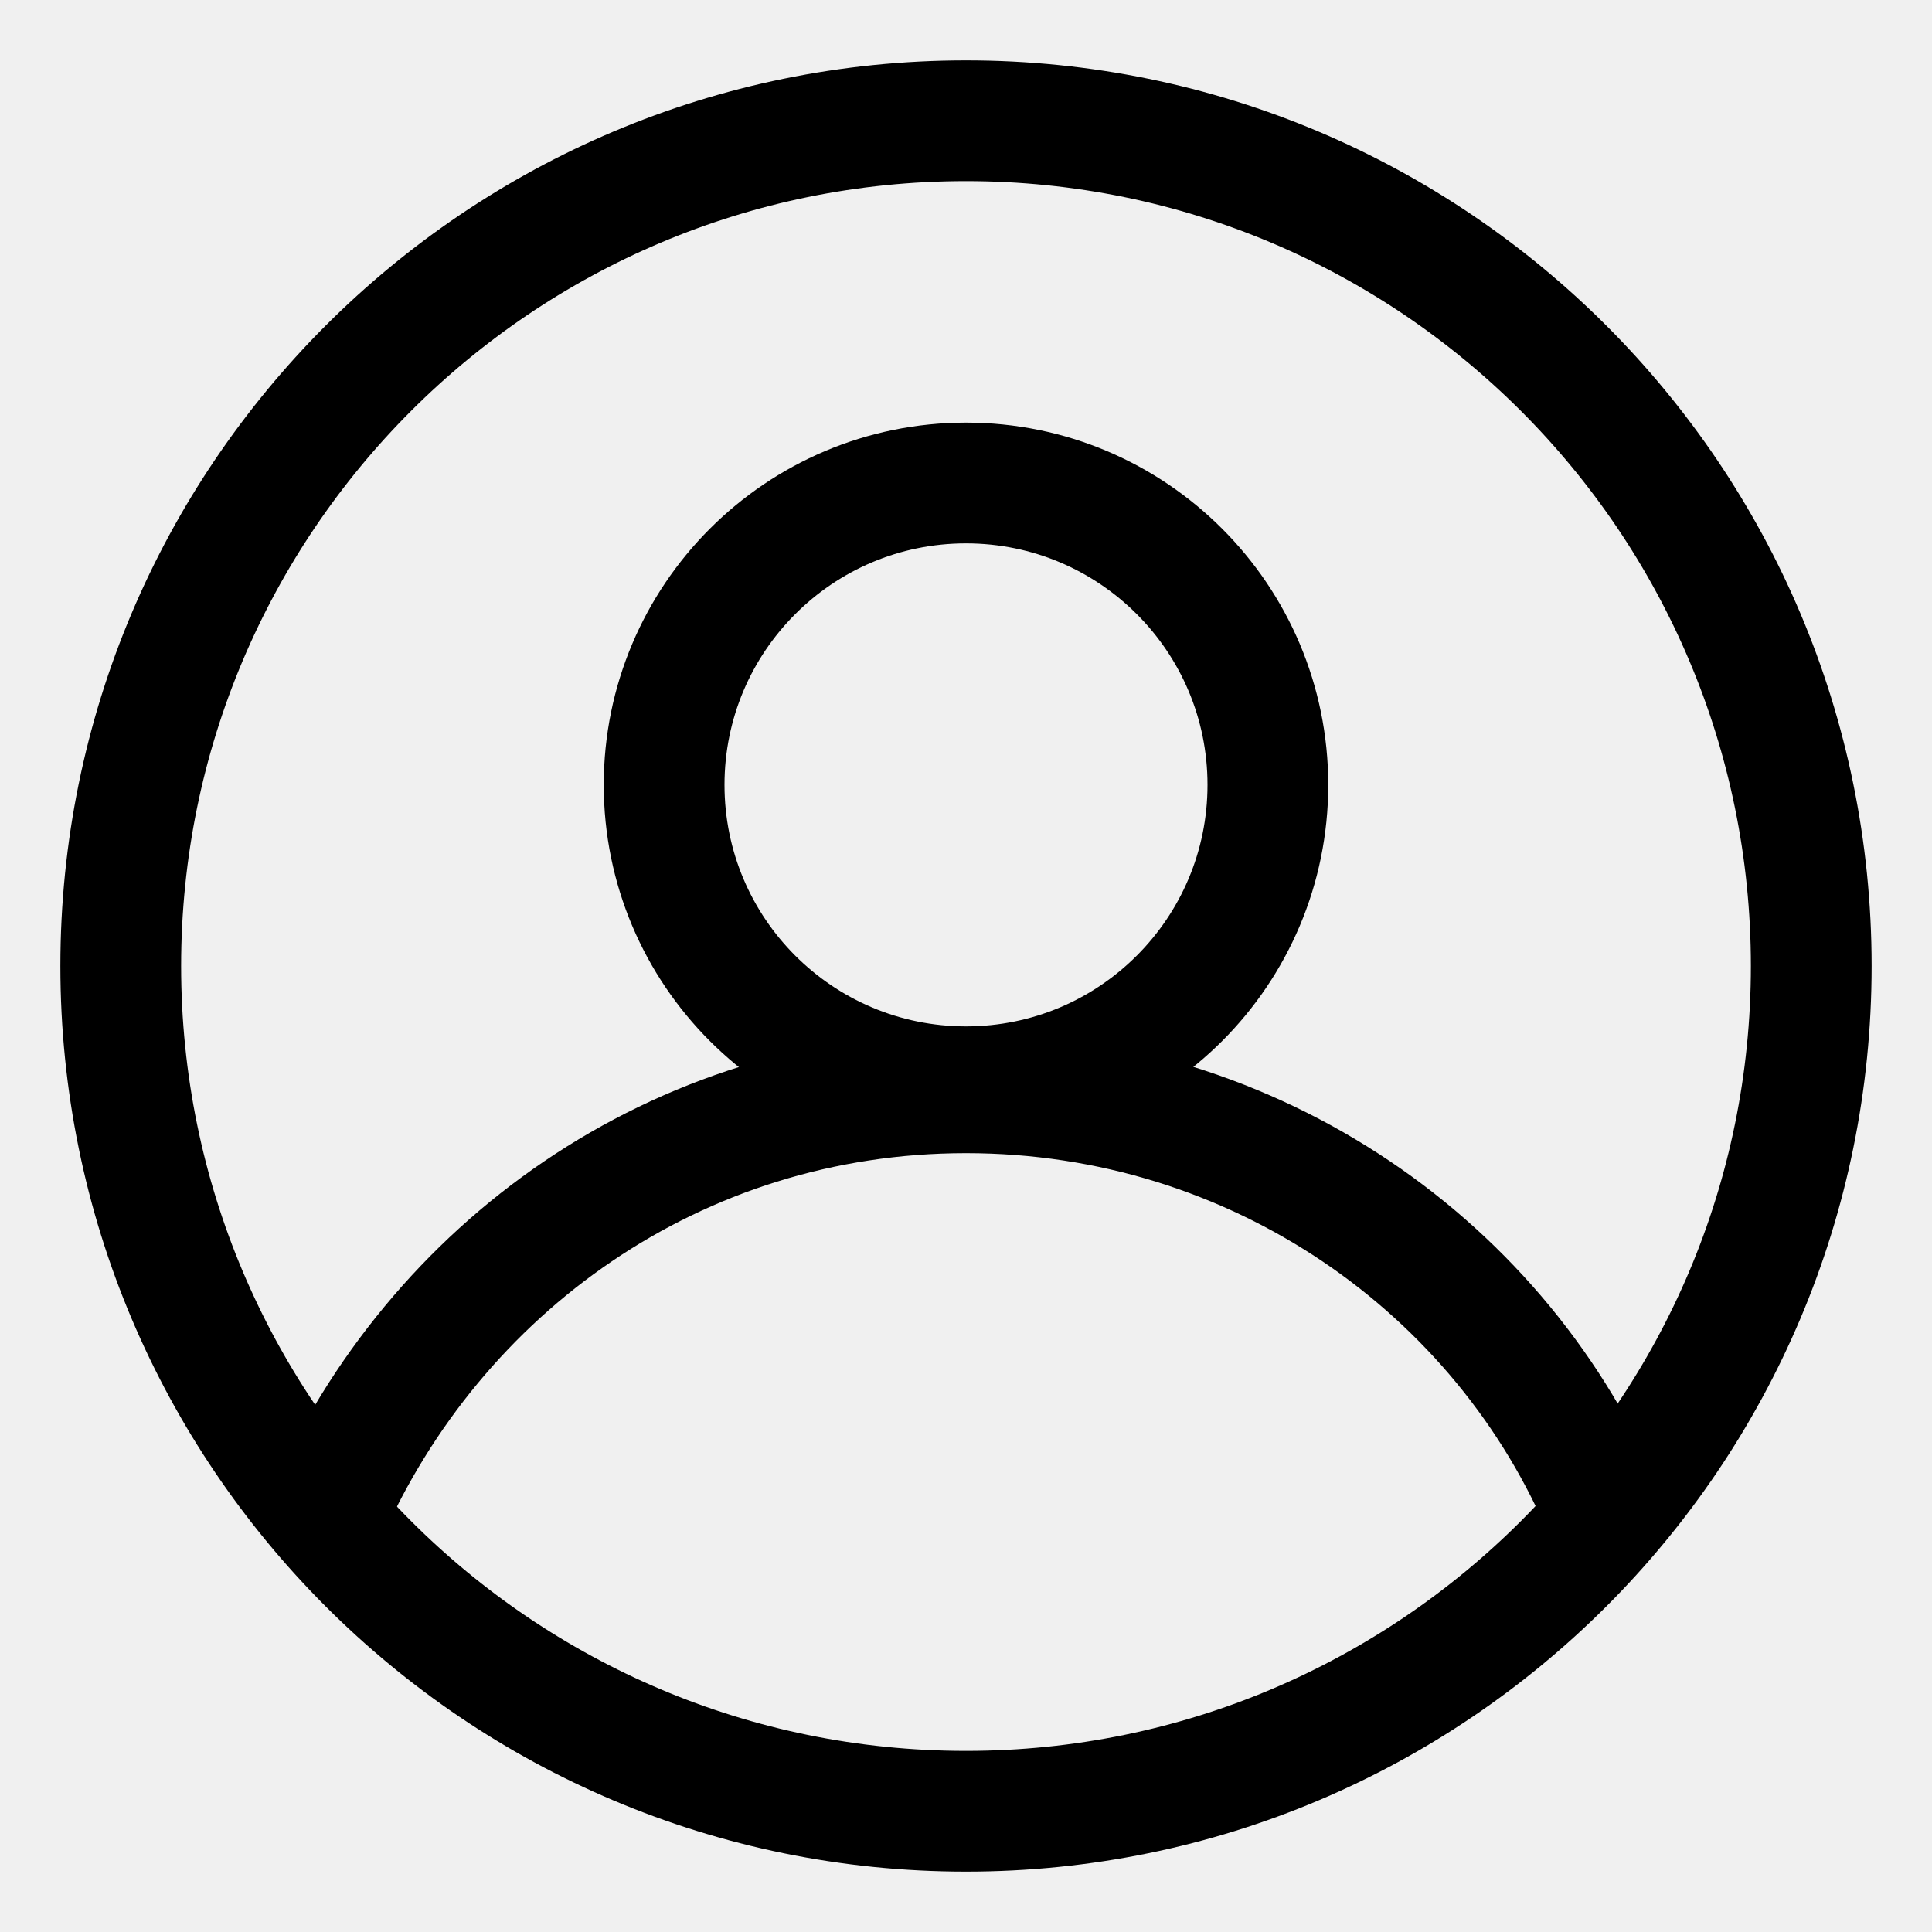
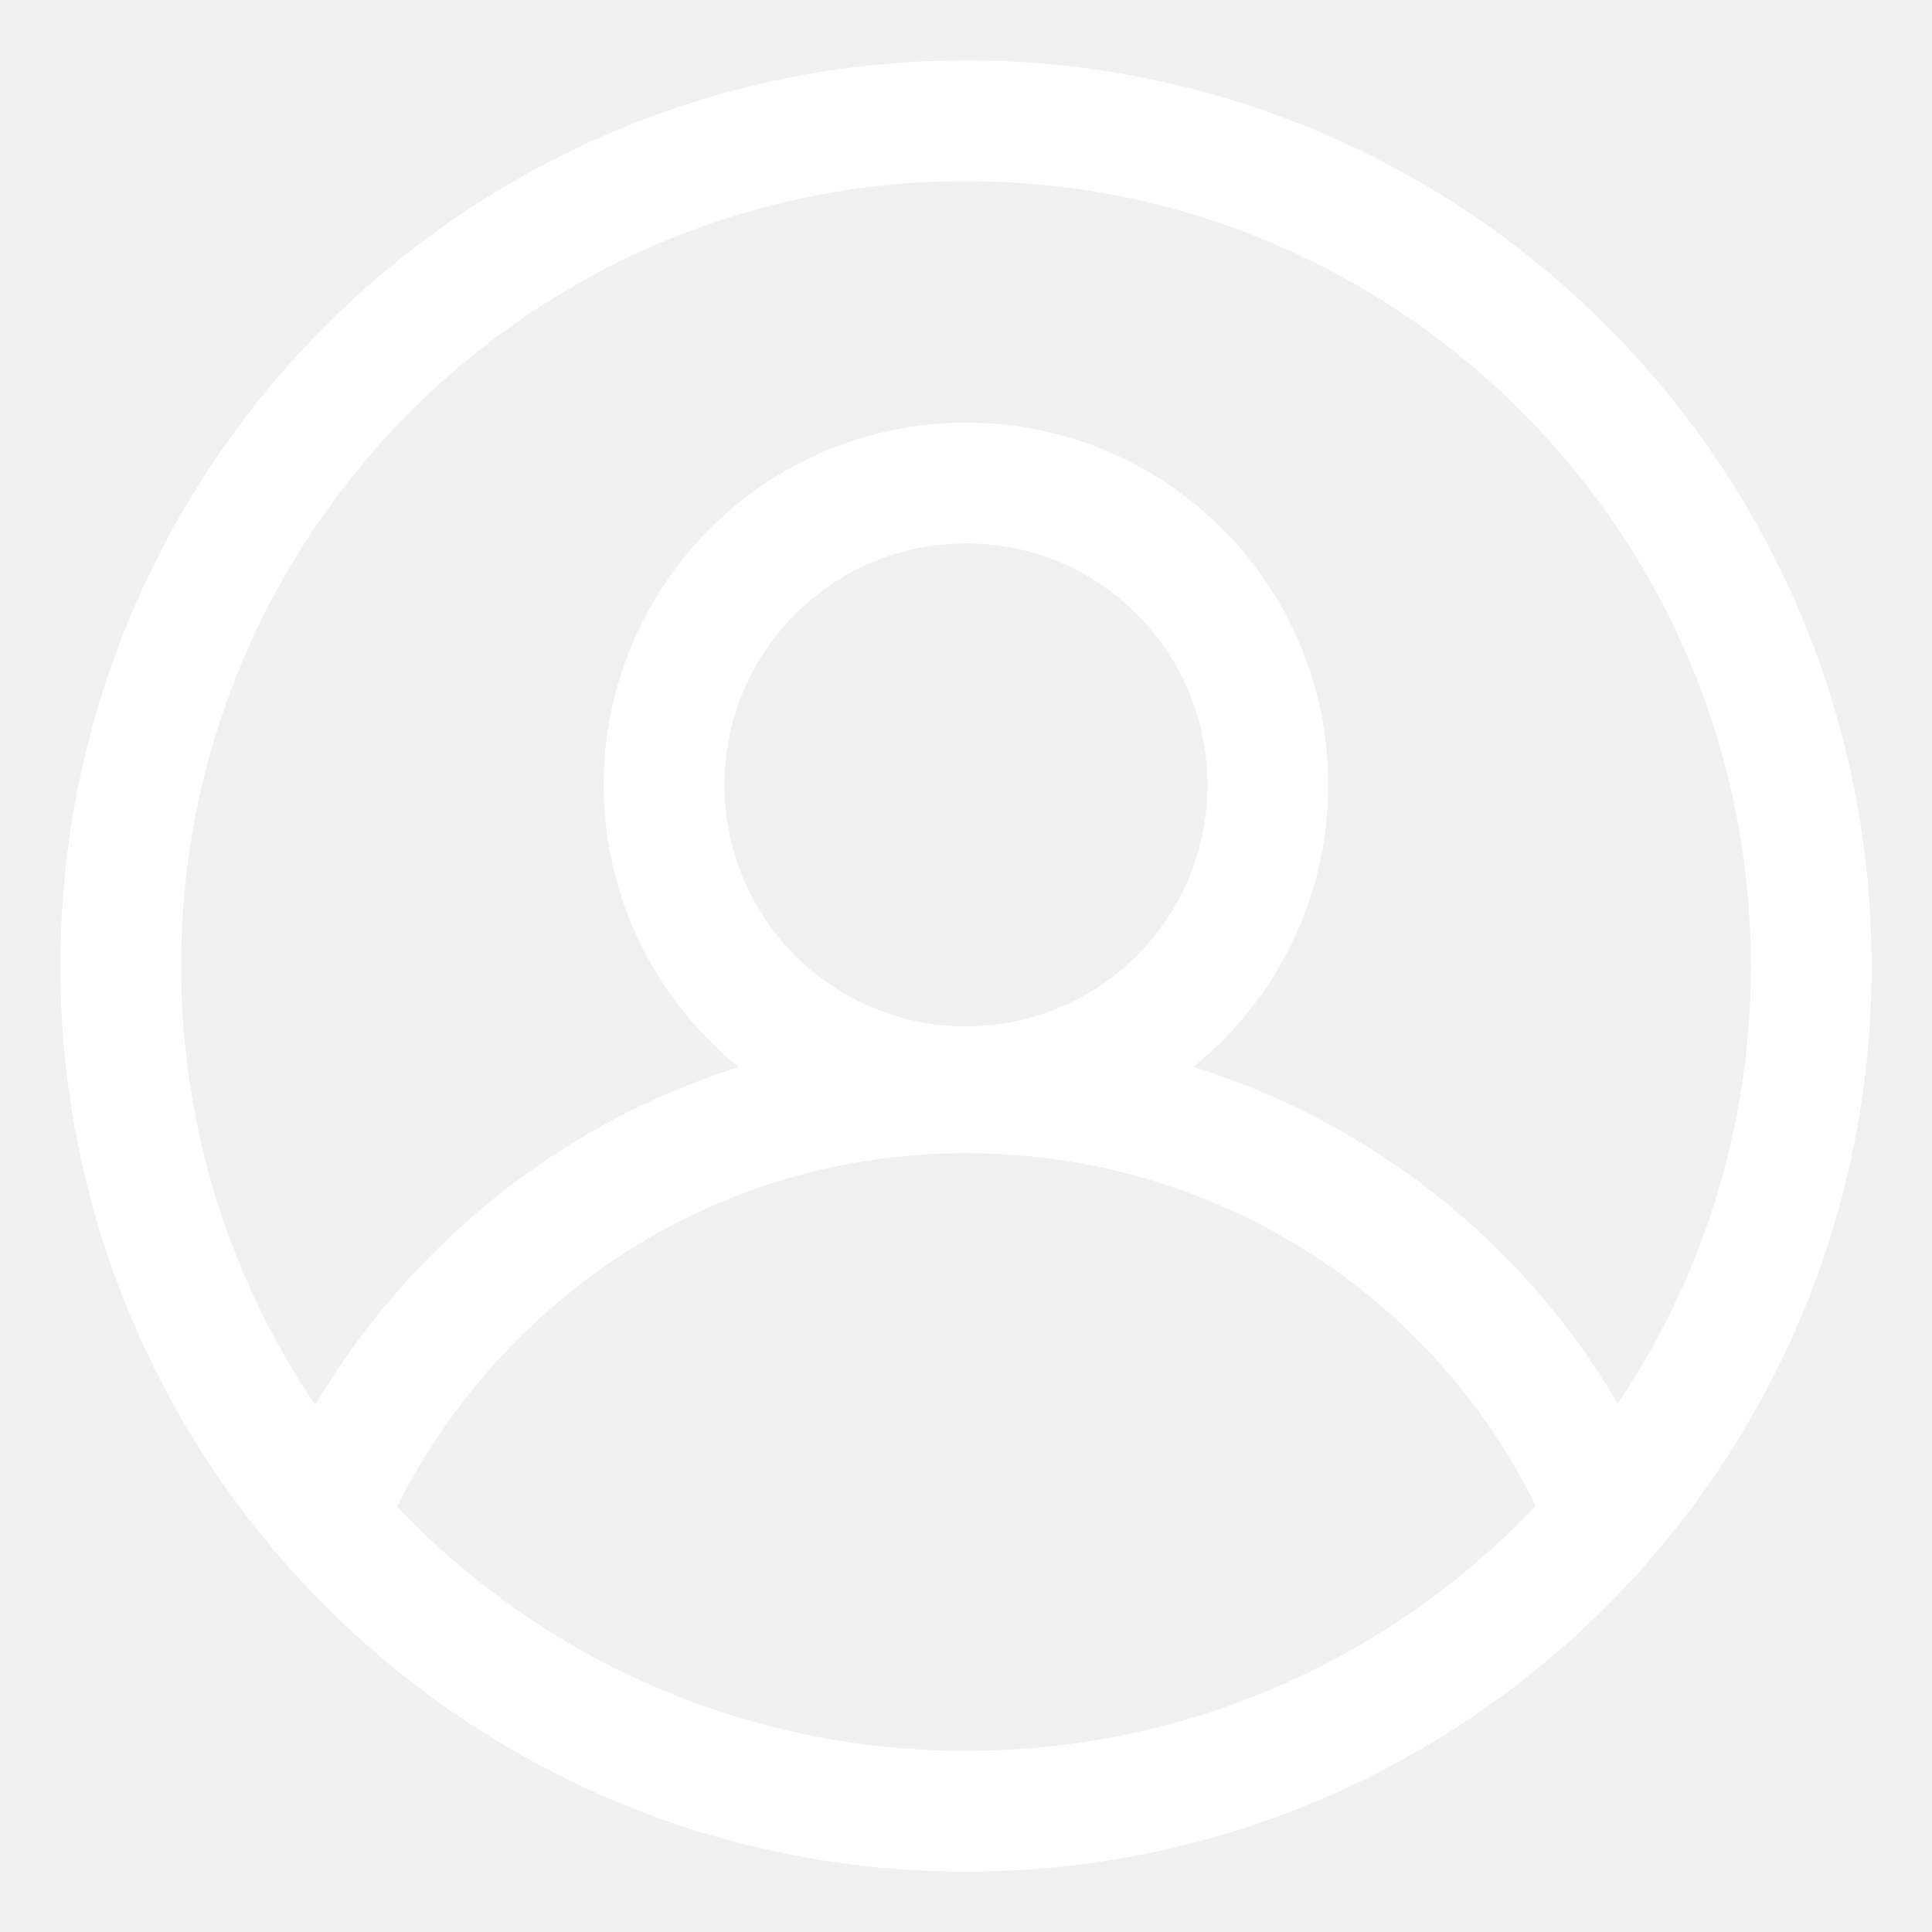
<svg xmlns="http://www.w3.org/2000/svg" version="1.1" id="Icons" x="0px" y="0px" viewBox="0 0 32 32" style="enable-background:new 0 0 32 32;" xml:space="preserve">
  <style type="text/css">
- 		.st0{fill:none;stroke:#000000;stroke-width:2;stroke-linecap:round;stroke-linejoin:round;stroke-miterlimit:10;}
- 		.st1{fill:none;stroke:#000000;stroke-width:2;stroke-linejoin:round;stroke-miterlimit:10;}
+ 		.st0{fill:none;stroke:#fff;stroke-width:2;stroke-linecap:round;stroke-linejoin:round;stroke-miterlimit:10;}
+ 		.st1{fill:none;stroke:#fff;stroke-width:2;stroke-linejoin:round;stroke-miterlimit:10;}
	</style>
  <circle class="st0" cx="16" cy="16" r="14" />
  <circle class="st0" cx="16" cy="13" r="5" />
  <path class="st0" d="M5.4,25.1c1.8-4.1,5.8-7,10.6-7c4.8,0,8.9,2.9,10.6,7" />
</svg>
